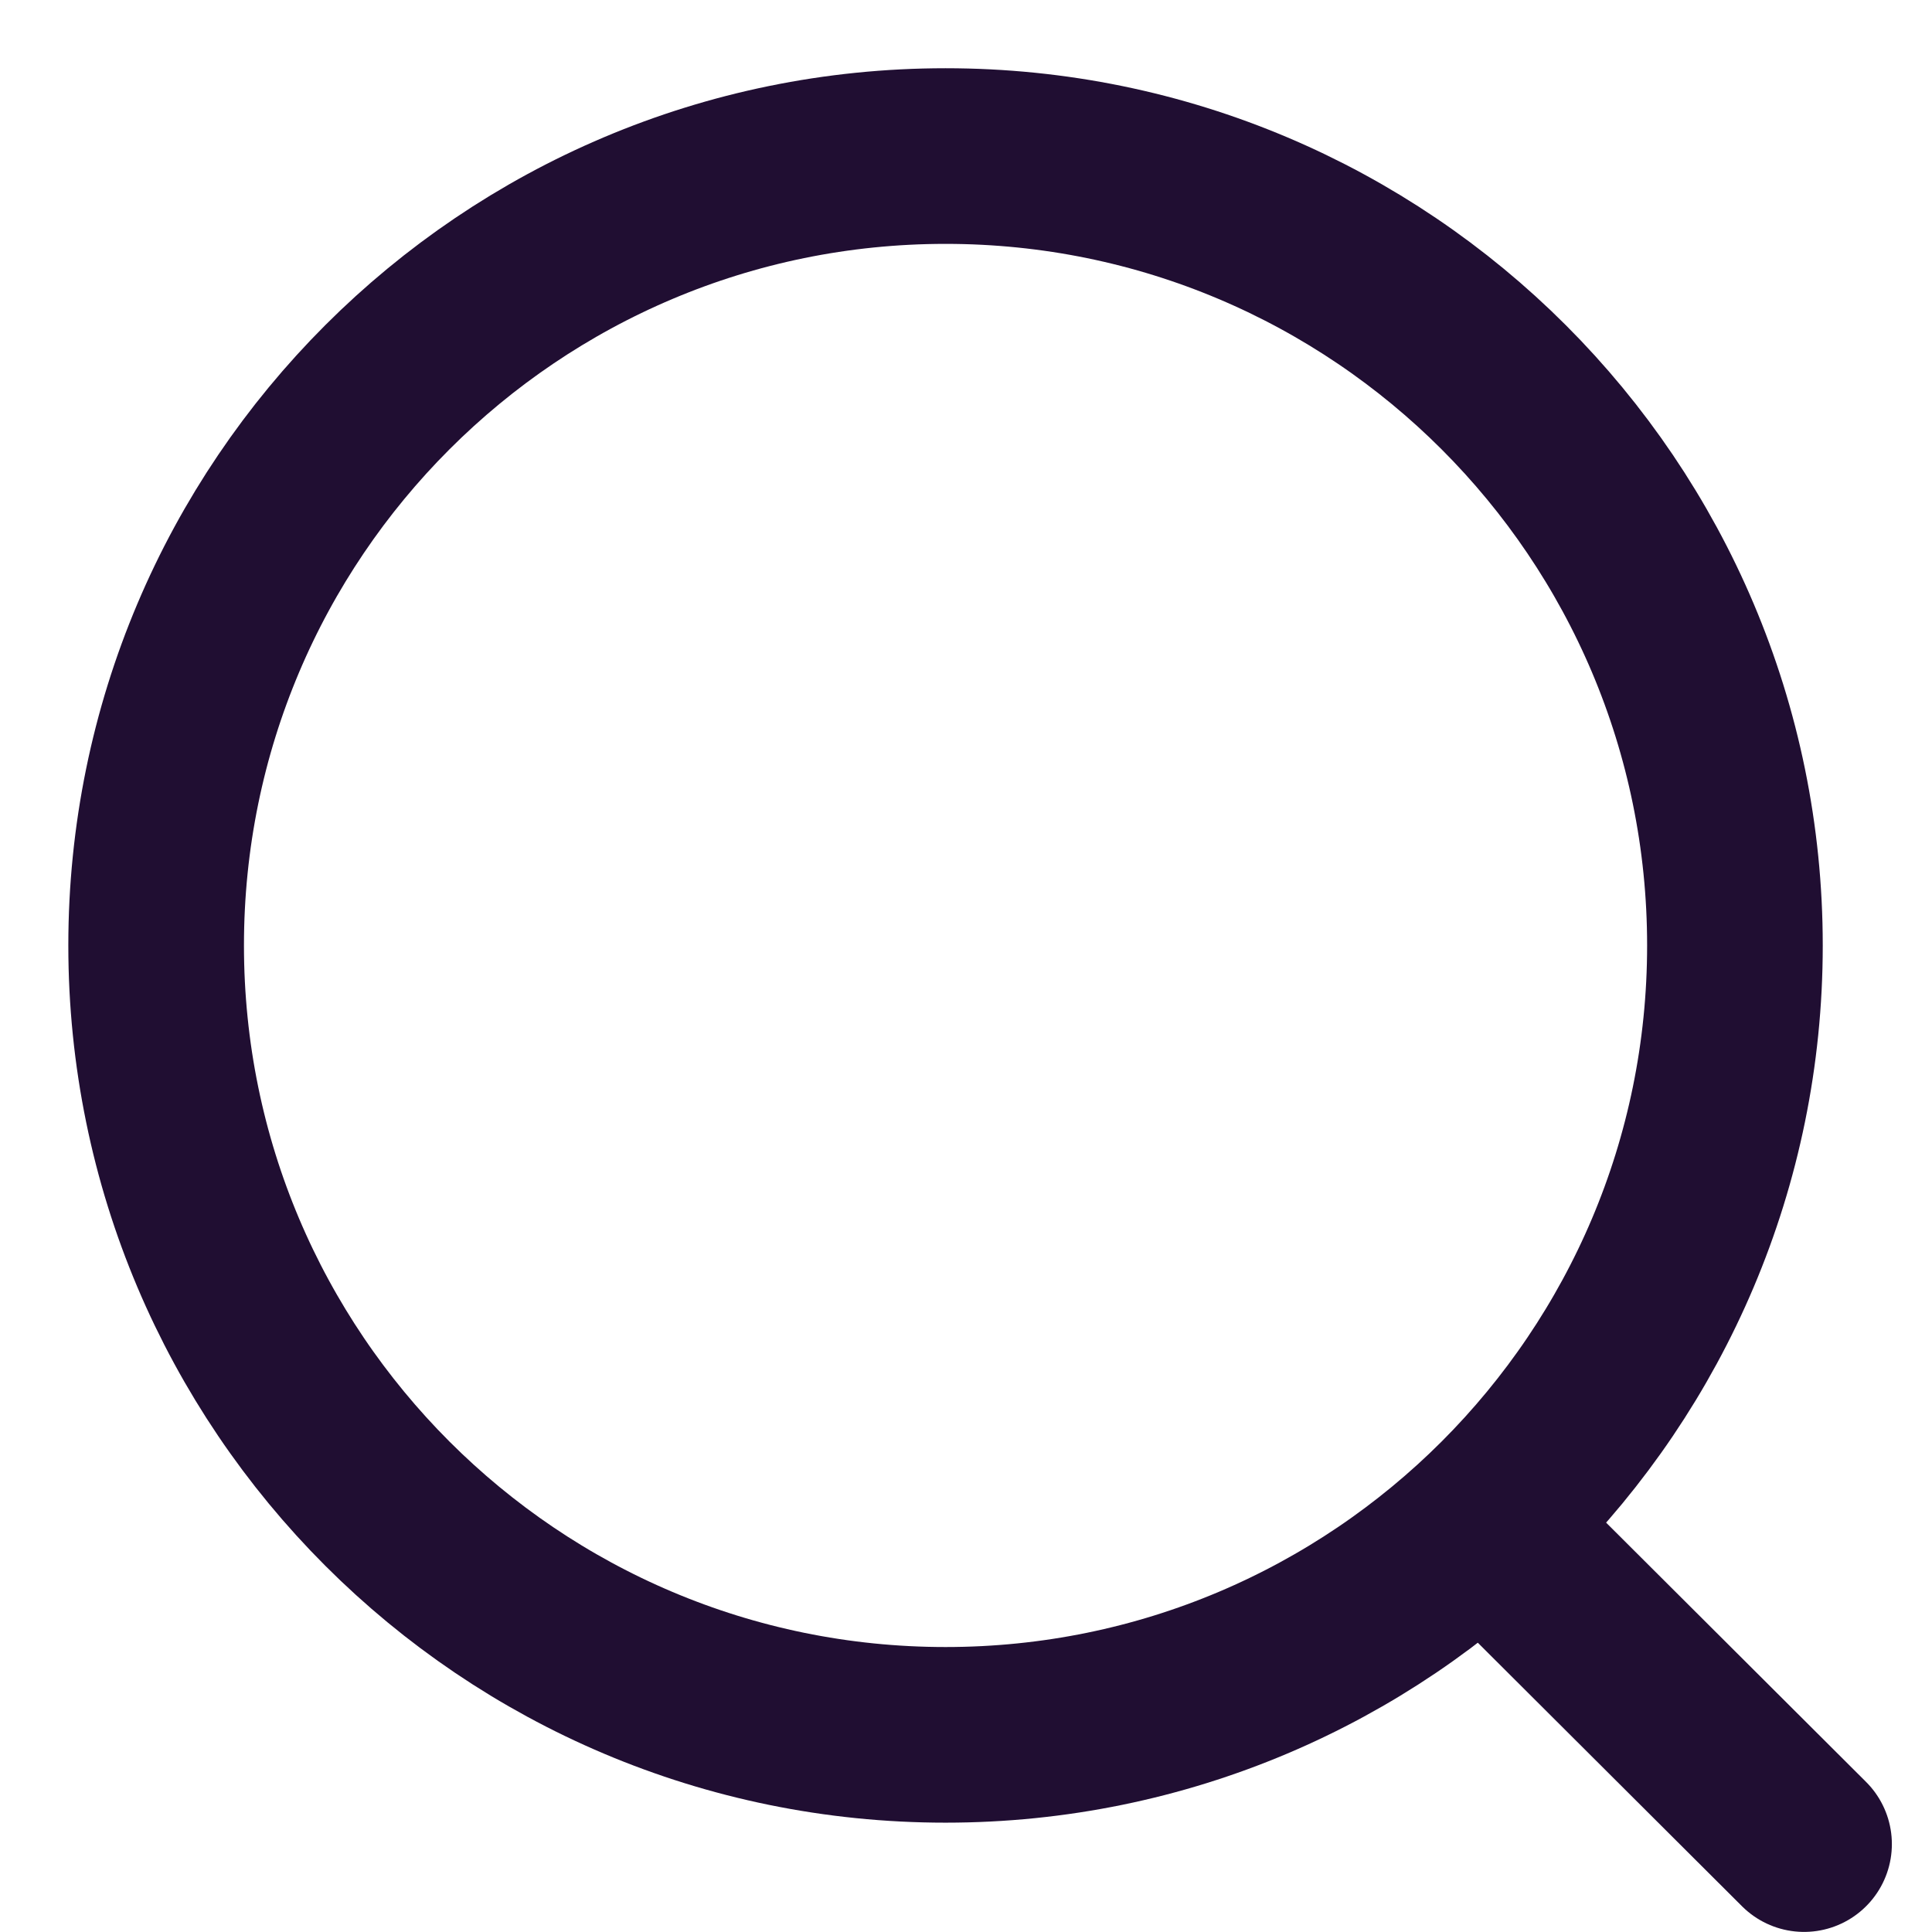
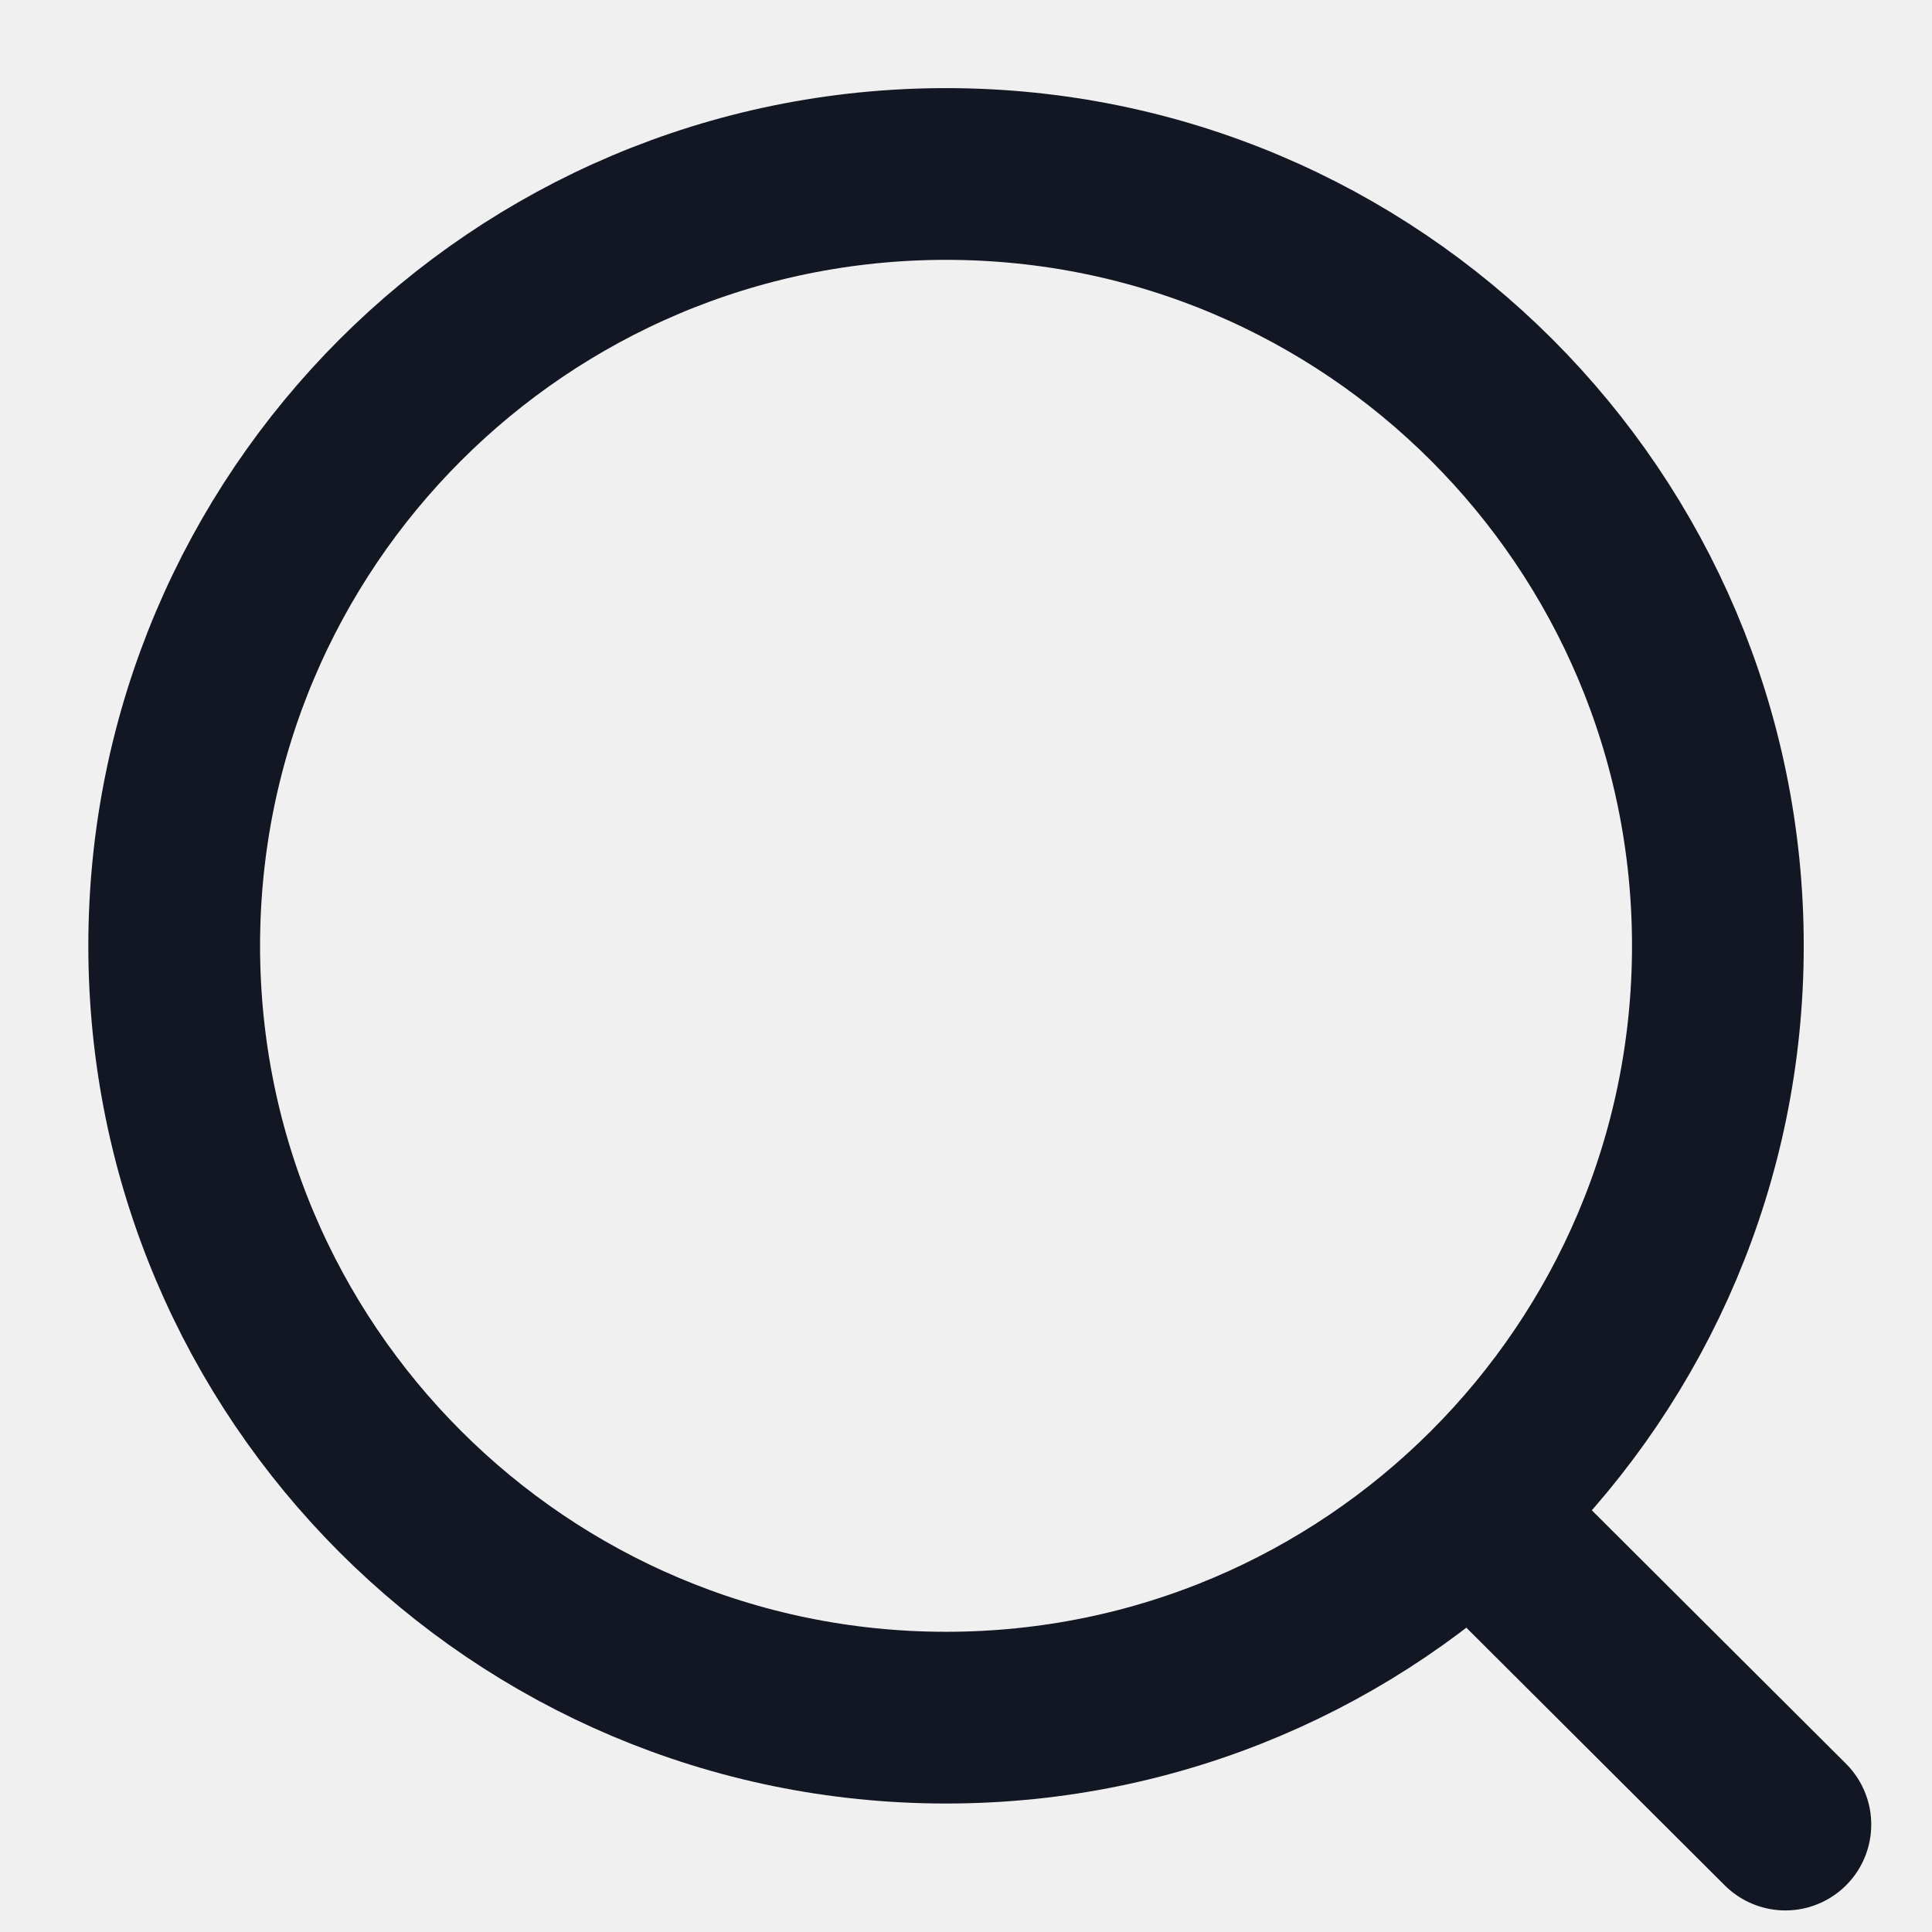
- <svg xmlns="http://www.w3.org/2000/svg" width="22" height="22" viewBox="0 0 22 22" fill="none">
-   <rect width="22" height="22" fill="#F5F5F5" />
-   <g clip-path="url(#clip0_253:5)">
-     <rect width="360" height="1081" transform="translate(-313 -65)" fill="#F2F1F6" />
-     <rect width="360" height="72" transform="translate(-313 -33)" fill="#F2F1F6" />
-     <rect x="-9" y="-9" width="40" height="40" rx="8" fill="white" />
-     <circle cx="10.767" cy="10.766" r="8.989" stroke="#200E32" stroke-width="2" stroke-linecap="round" stroke-linejoin="round" />
-     <path d="M17.019 17.484L20.543 20.999" stroke="#200E32" stroke-width="2" stroke-linecap="round" stroke-linejoin="round" />
-   </g>
-   <defs>
-     <clipPath id="clip0_253:5">
-       <rect width="360" height="1081" fill="white" transform="translate(-313 -65)" />
-     </clipPath>
-   </defs>
+ <svg xmlns="http://www.w3.org/2000/svg" width="18" height="18" viewBox="0 0 18 18" fill="none">
+   <circle cx="8.814" cy="8.812" r="7.191" stroke="#121723" stroke-width="1.6" stroke-linecap="round" stroke-linejoin="round" />
+   <path d="M13.815 14.188L16.634 16.999" stroke="#121723" stroke-width="1.6" stroke-linecap="round" stroke-linejoin="round" />
</svg>
